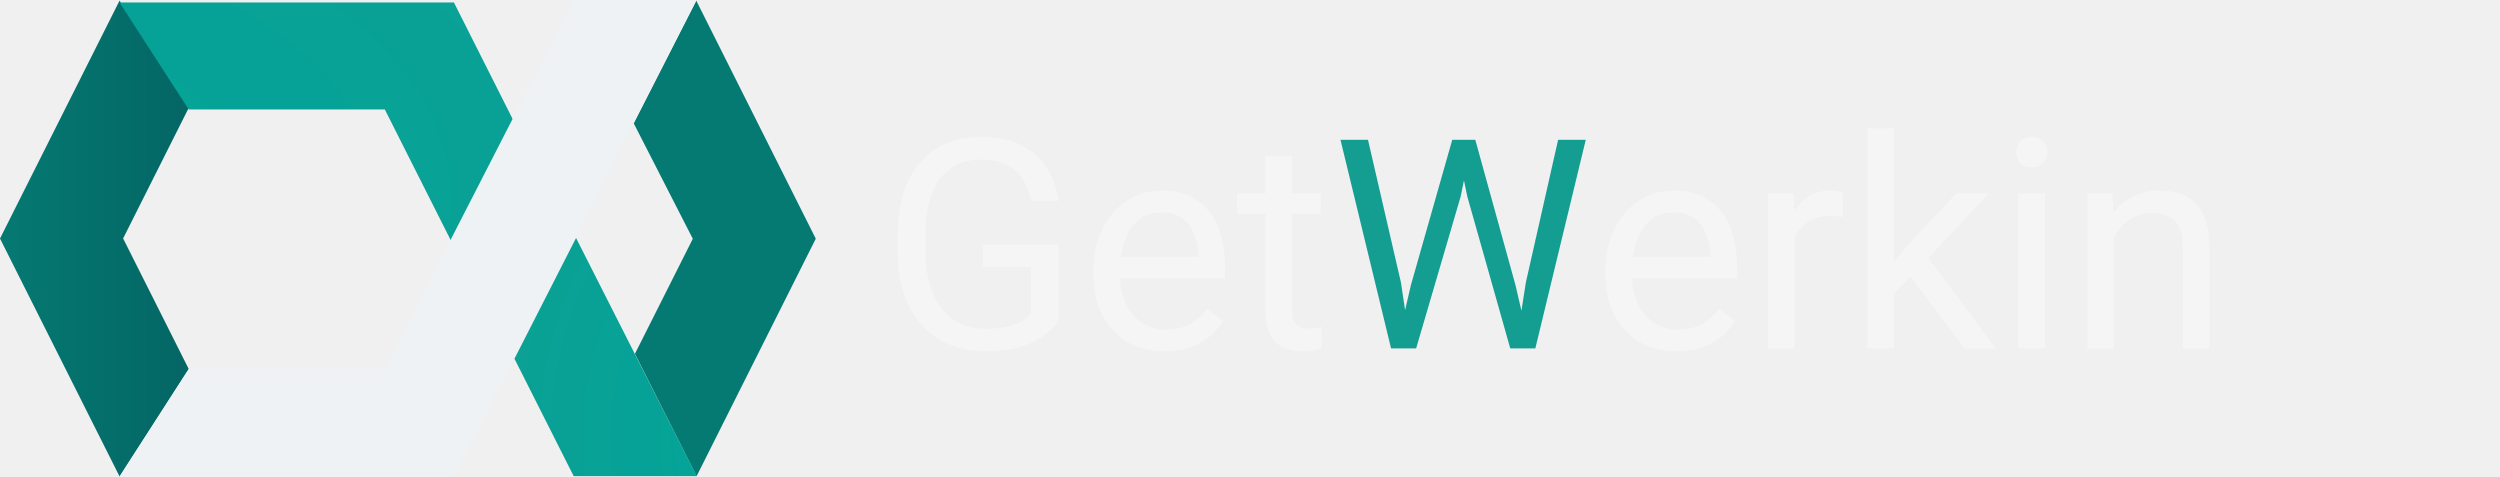
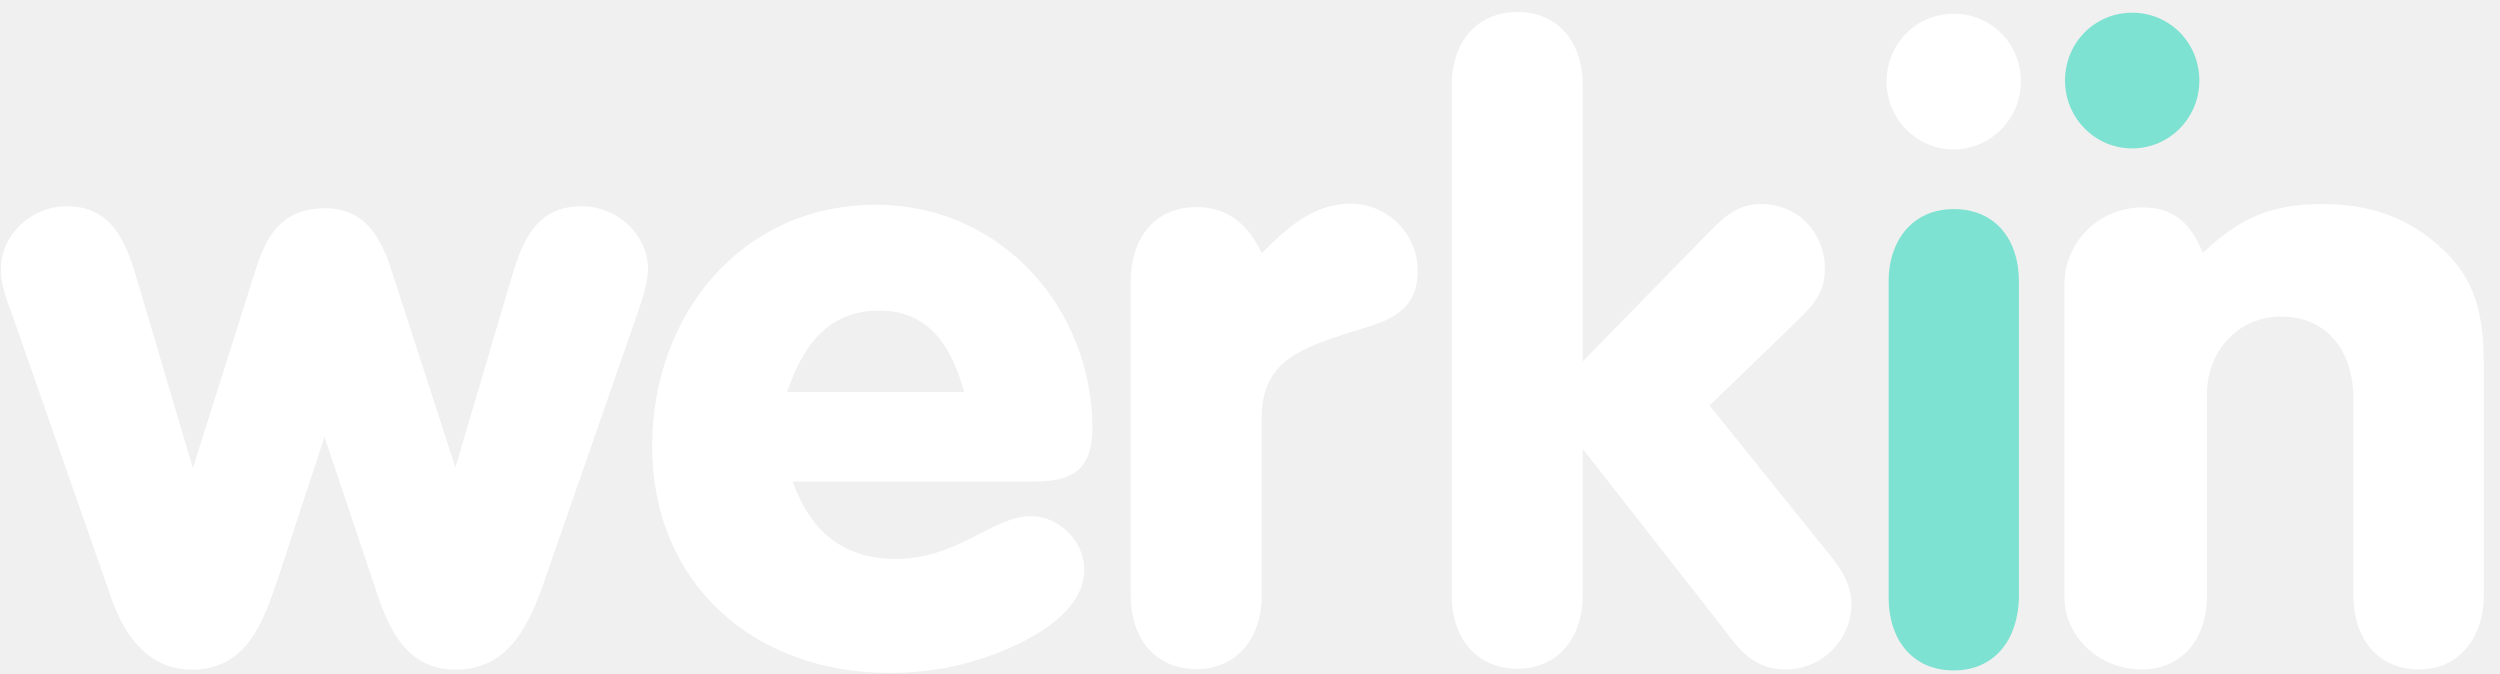
- <svg xmlns="http://www.w3.org/2000/svg" width="409" height="78" viewBox="0 0 409 78" fill="none">
-   <path d="M173.18 40.008V52.5C172.758 53.125 172.086 53.828 171.164 54.609C170.242 55.375 168.969 56.047 167.344 56.625C165.734 57.188 163.656 57.469 161.109 57.469C159.031 57.469 157.117 57.109 155.367 56.391C153.633 55.656 152.125 54.594 150.844 53.203C149.578 51.797 148.594 50.094 147.891 48.094C147.203 46.078 146.859 43.797 146.859 41.25V38.602C146.859 36.055 147.156 33.781 147.75 31.781C148.359 29.781 149.25 28.086 150.422 26.695C151.594 25.289 153.031 24.227 154.734 23.508C156.438 22.773 158.391 22.406 160.594 22.406C163.203 22.406 165.383 22.859 167.133 23.766C168.898 24.656 170.273 25.891 171.258 27.469C172.258 29.047 172.898 30.844 173.18 32.859H168.656C168.453 31.625 168.047 30.5 167.438 29.484C166.844 28.469 165.992 27.656 164.883 27.047C163.773 26.422 162.344 26.109 160.594 26.109C159.016 26.109 157.648 26.398 156.492 26.977C155.336 27.555 154.383 28.383 153.633 29.461C152.883 30.539 152.32 31.844 151.945 33.375C151.586 34.906 151.406 36.633 151.406 38.555V41.25C151.406 43.219 151.633 44.977 152.086 46.523C152.555 48.07 153.219 49.391 154.078 50.484C154.938 51.562 155.961 52.383 157.148 52.945C158.352 53.508 159.68 53.789 161.133 53.789C162.742 53.789 164.047 53.656 165.047 53.391C166.047 53.109 166.828 52.781 167.391 52.406C167.953 52.016 168.383 51.648 168.68 51.305V43.664H160.781V40.008H173.18ZM190.547 57.469C188.781 57.469 187.18 57.172 185.742 56.578C184.32 55.969 183.094 55.117 182.062 54.023C181.047 52.93 180.266 51.633 179.719 50.133C179.172 48.633 178.898 46.992 178.898 45.211V44.227C178.898 42.164 179.203 40.328 179.812 38.719C180.422 37.094 181.25 35.719 182.297 34.594C183.344 33.469 184.531 32.617 185.859 32.039C187.188 31.461 188.562 31.172 189.984 31.172C191.797 31.172 193.359 31.484 194.672 32.109C196 32.734 197.086 33.609 197.93 34.734C198.773 35.844 199.398 37.156 199.805 38.672C200.211 40.172 200.414 41.812 200.414 43.594V45.539H181.477V42H196.078V41.672C196.016 40.547 195.781 39.453 195.375 38.391C194.984 37.328 194.359 36.453 193.5 35.766C192.641 35.078 191.469 34.734 189.984 34.734C189 34.734 188.094 34.945 187.266 35.367C186.438 35.773 185.727 36.383 185.133 37.195C184.539 38.008 184.078 39 183.75 40.172C183.422 41.344 183.258 42.695 183.258 44.227V45.211C183.258 46.414 183.422 47.547 183.75 48.609C184.094 49.656 184.586 50.578 185.227 51.375C185.883 52.172 186.672 52.797 187.594 53.25C188.531 53.703 189.594 53.93 190.781 53.93C192.312 53.93 193.609 53.617 194.672 52.992C195.734 52.367 196.664 51.531 197.461 50.484L200.086 52.57C199.539 53.398 198.844 54.188 198 54.938C197.156 55.688 196.117 56.297 194.883 56.766C193.664 57.234 192.219 57.469 190.547 57.469ZM216.094 31.641V34.969H202.383V31.641H216.094ZM207.023 25.477H211.359V50.719C211.359 51.578 211.492 52.227 211.758 52.664C212.023 53.102 212.367 53.391 212.789 53.531C213.211 53.672 213.664 53.742 214.148 53.742C214.508 53.742 214.883 53.711 215.273 53.648C215.68 53.57 215.984 53.508 216.188 53.461L216.211 57C215.867 57.109 215.414 57.211 214.852 57.305C214.305 57.414 213.641 57.469 212.859 57.469C211.797 57.469 210.82 57.258 209.93 56.836C209.039 56.414 208.328 55.711 207.797 54.727C207.281 53.727 207.023 52.383 207.023 50.695V25.477ZM274.312 57.469C272.547 57.469 270.945 57.172 269.508 56.578C268.086 55.969 266.859 55.117 265.828 54.023C264.812 52.93 264.031 51.633 263.484 50.133C262.938 48.633 262.664 46.992 262.664 45.211V44.227C262.664 42.164 262.969 40.328 263.578 38.719C264.188 37.094 265.016 35.719 266.062 34.594C267.109 33.469 268.297 32.617 269.625 32.039C270.953 31.461 272.328 31.172 273.75 31.172C275.562 31.172 277.125 31.484 278.438 32.109C279.766 32.734 280.852 33.609 281.695 34.734C282.539 35.844 283.164 37.156 283.57 38.672C283.977 40.172 284.18 41.812 284.18 43.594V45.539H265.242V42H279.844V41.672C279.781 40.547 279.547 39.453 279.141 38.391C278.75 37.328 278.125 36.453 277.266 35.766C276.406 35.078 275.234 34.734 273.75 34.734C272.766 34.734 271.859 34.945 271.031 35.367C270.203 35.773 269.492 36.383 268.898 37.195C268.305 38.008 267.844 39 267.516 40.172C267.188 41.344 267.023 42.695 267.023 44.227V45.211C267.023 46.414 267.188 47.547 267.516 48.609C267.859 49.656 268.352 50.578 268.992 51.375C269.648 52.172 270.438 52.797 271.359 53.25C272.297 53.703 273.359 53.93 274.547 53.93C276.078 53.93 277.375 53.617 278.438 52.992C279.5 52.367 280.43 51.531 281.227 50.484L283.852 52.57C283.305 53.398 282.609 54.188 281.766 54.938C280.922 55.688 279.883 56.297 278.648 56.766C277.43 57.234 275.984 57.469 274.312 57.469ZM293.578 35.625V57H289.242V31.641H293.461L293.578 35.625ZM301.5 31.5L301.477 35.531C301.117 35.453 300.773 35.406 300.445 35.391C300.133 35.359 299.773 35.344 299.367 35.344C298.367 35.344 297.484 35.5 296.719 35.812C295.953 36.125 295.305 36.562 294.773 37.125C294.242 37.688 293.82 38.359 293.508 39.141C293.211 39.906 293.016 40.75 292.922 41.672L291.703 42.375C291.703 40.844 291.852 39.406 292.148 38.062C292.461 36.719 292.938 35.531 293.578 34.5C294.219 33.453 295.031 32.641 296.016 32.062C297.016 31.469 298.203 31.172 299.578 31.172C299.891 31.172 300.25 31.211 300.656 31.289C301.062 31.352 301.344 31.422 301.5 31.5ZM309.867 21V57H305.508V21H309.867ZM325.359 31.641L314.297 43.477L308.109 49.898L307.758 45.281L312.188 39.984L320.062 31.641H325.359ZM321.398 57L312.352 44.906L314.602 41.039L326.508 57H321.398ZM334.547 31.641V57H330.188V31.641H334.547ZM329.859 24.914C329.859 24.211 330.07 23.617 330.492 23.133C330.93 22.648 331.57 22.406 332.414 22.406C333.242 22.406 333.875 22.648 334.312 23.133C334.766 23.617 334.992 24.211 334.992 24.914C334.992 25.586 334.766 26.164 334.312 26.648C333.875 27.117 333.242 27.352 332.414 27.352C331.57 27.352 330.93 27.117 330.492 26.648C330.07 26.164 329.859 25.586 329.859 24.914ZM345.844 37.055V57H341.508V31.641H345.609L345.844 37.055ZM344.812 43.359L343.008 43.289C343.023 41.555 343.281 39.953 343.781 38.484C344.281 37 344.984 35.711 345.891 34.617C346.797 33.523 347.875 32.68 349.125 32.086C350.391 31.477 351.789 31.172 353.32 31.172C354.57 31.172 355.695 31.344 356.695 31.688C357.695 32.016 358.547 32.547 359.25 33.281C359.969 34.016 360.516 34.969 360.891 36.141C361.266 37.297 361.453 38.711 361.453 40.383V57H357.094V40.336C357.094 39.008 356.898 37.945 356.508 37.148C356.117 36.336 355.547 35.75 354.797 35.391C354.047 35.016 353.125 34.828 352.031 34.828C350.953 34.828 349.969 35.055 349.078 35.508C348.203 35.961 347.445 36.586 346.805 37.383C346.18 38.18 345.688 39.094 345.328 40.125C344.984 41.141 344.812 42.219 344.812 43.359Z" fill="#F5F5F5" />
-   <path d="M230.812 46.688L237.586 22.875H240.867L238.969 32.133L231.68 57H228.422L230.812 46.688ZM223.805 22.875L229.195 46.219L230.812 57H227.578L219.305 22.875H223.805ZM249.633 46.195L254.906 22.875H259.43L251.18 57H247.945L249.633 46.195ZM241.359 22.875L247.945 46.688L250.336 57H247.078L240.047 32.133L238.125 22.875H241.359Z" fill="#149D91" />
-   <path d="M103.874 57.884L113.964 77.905L133.462 39.05L113.903 0.09L103.67 20.162L113.342 39.065L103.874 57.884Z" fill="#057A72" />
-   <path d="M30.875 60.355L30.868 60.355L20.142 39.01L30.868 17.663L19.561 0.101L4.76864e-07 39.024L19.555 77.937L19.572 77.937L30.882 60.37L30.875 60.355Z" fill="url(#paint0_linear_3_12)" />
-   <path d="M93.851 77.89L84.164 58.686L94.241 38.933L113.989 77.89L93.851 77.89Z" fill="url(#paint1_radial_3_12)" />
-   <path d="M31.263 17.904C41.826 17.904 62.953 17.904 62.953 17.904L73.779 39.375L83.949 19.63L74.264 0.407L19.558 0.407L30.872 17.904L31.263 17.904Z" fill="url(#paint2_radial_3_12)" />
-   <path d="M93.784 0.101L62.886 60.359L30.877 60.359L19.57 77.937L19.856 77.937L74.197 77.937L113.923 0.101L93.784 0.101Z" fill="#EEF2F5" />
-   <defs>
-     <linearGradient id="paint0_linear_3_12" x1="-0.867" y1="39.019" x2="132.41" y2="39.019" gradientUnits="userSpaceOnUse">
-       <stop stop-color="#057A72" />
-       <stop offset="0.848" stop-color="#013342" />
-       <stop offset="1" stop-color="#002639" />
-     </linearGradient>
-     <radialGradient id="paint1_radial_3_12" cx="0" cy="0" r="1" gradientUnits="userSpaceOnUse" gradientTransform="translate(126.813 71.492) rotate(-90) scale(115.146 88.1537)">
-       <stop stop-color="#02A499" />
-       <stop offset="1" stop-color="#149D91" />
-     </radialGradient>
-     <radialGradient id="paint2_radial_3_12" cx="0" cy="0" r="1" gradientUnits="userSpaceOnUse" gradientTransform="translate(-8.12979 32.9748) rotate(-90) scale(139.117 229.877)">
-       <stop stop-color="#02A499" />
-       <stop offset="1" stop-color="#149D91" />
-     </radialGradient>
-   </defs>
+ <svg xmlns="http://www.w3.org/2000/svg" width="234" height="63" viewBox="0 0 234 63" fill="none">
+   <path d="M59.644 29.401L51.072 54.039C49.675 58.166 47.77 62.675 42.69 62.675C38.562 62.675 36.784 59.754 35.514 56.198L30.371 40.894L26.053 54.039C24.656 58.166 23.132 62.675 17.988 62.675C13.988 62.675 11.765 59.69 10.495 56.198L1.097 29.337C0.589 28.004 0.081 26.607 0.081 25.21C0.081 21.908 3.002 19.304 6.241 19.304C10.241 19.304 11.638 22.289 12.654 25.591L18.052 43.815L24.021 24.956C25.1 21.654 26.688 19.495 30.434 19.495C33.927 19.495 35.514 21.908 36.53 24.956L42.626 43.752L47.96 25.718C48.976 22.289 50.373 19.304 54.437 19.304C57.739 19.304 60.66 21.908 60.66 25.273C60.597 26.67 60.089 28.067 59.644 29.401Z" fill="white" />
+   <path d="M96.857 45.074H74.188C75.838 49.646 78.823 52.313 83.84 52.313C89.681 52.313 92.92 48.312 96.476 48.312C99.143 48.312 101.492 50.662 101.492 53.329C101.492 58.218 93.936 61.203 90.126 62.155C87.903 62.727 85.554 62.981 83.204 62.981C70.632 62.981 61.043 54.662 61.043 41.772C61.043 29.58 69.298 19.166 81.998 19.166C93.618 19.166 102.254 28.754 102.254 40.184C102.191 43.867 100.476 45.074 96.857 45.074ZM82.252 29.072C77.426 29.072 75.076 32.501 73.68 36.692H90.253C89.046 32.501 87.078 29.072 82.252 29.072Z" fill="white" />
+   <path d="M126.475 31.067C121.903 32.591 118.093 33.67 118.093 39.131V54.498V55.832C118.093 59.515 115.934 62.626 111.997 62.626C107.996 62.626 105.837 59.578 105.837 55.832V26.304C105.837 22.494 107.933 19.383 111.997 19.383C114.981 19.383 116.886 21.097 118.093 23.701C120.442 21.351 122.919 19.065 126.411 19.065C129.904 19.065 132.698 21.923 132.698 25.352C132.698 29.352 129.713 30.114 126.475 31.067Z" fill="white" />
+   <path d="M167.192 62.657C164.208 62.657 162.874 60.942 161.223 58.72L148.142 42.019V54.465V55.799C148.142 59.482 145.983 62.593 142.046 62.593C138.046 62.593 135.887 59.545 135.887 55.799V7.856C135.887 4.11 138.109 1.125 142.046 1.125C145.983 1.125 148.142 4.173 148.142 7.856V9.253V33.828L159.382 22.334C161.033 20.683 162.303 19.096 164.843 19.096C168.272 19.096 170.812 21.763 170.812 25.192C170.812 27.795 169.224 29.002 167.573 30.653L160.017 37.955L170.685 51.227C172.018 52.814 173.288 54.402 173.288 56.561C173.288 59.926 170.494 62.657 167.192 62.657Z" fill="white" />
+   <path d="M182.872 62.752C178.872 62.752 176.776 59.703 176.776 55.957V26.302C176.776 22.619 178.935 19.572 182.872 19.572C186.873 19.572 188.968 22.556 188.968 26.302V55.957C188.905 59.703 186.809 62.752 182.872 62.752Z" fill="#7DE2D1" />
+   <path d="M226.447 62.657C222.446 62.657 220.287 59.609 220.287 55.862V54.529V37.384C220.287 33.129 218.065 29.637 213.493 29.637C209.429 29.637 206.571 32.939 206.571 36.876V54.529V55.862C206.571 59.545 204.412 62.657 200.475 62.657C196.475 62.657 193.236 59.609 193.236 55.862V26.589C193.236 22.779 196.348 19.413 200.539 19.413C203.523 19.413 205.111 21.001 206.19 23.668C209.683 20.366 212.604 19.096 217.43 19.096C221.43 19.096 225.05 20.175 228.098 22.842C231.908 26.144 232.479 29.573 232.479 34.463V55.799C232.479 59.482 230.32 62.657 226.447 62.657Z" fill="white" />
+   <path d="M199.574 13.891C196.081 13.891 193.287 11.034 193.287 7.541C193.287 4.049 196.018 1.191 199.574 1.191C203.13 1.191 205.86 4.049 205.86 7.541C205.86 11.034 203.066 13.891 199.574 13.891Z" fill="#7DE2D1" />
+   <path d="M182.872 13.986C179.38 13.986 176.586 11.129 176.586 7.636C176.586 4.144 179.316 1.286 182.872 1.286C186.428 1.286 189.159 4.144 189.159 7.636C189.159 11.129 186.301 13.986 182.872 13.986Z" fill="white" />
</svg>
